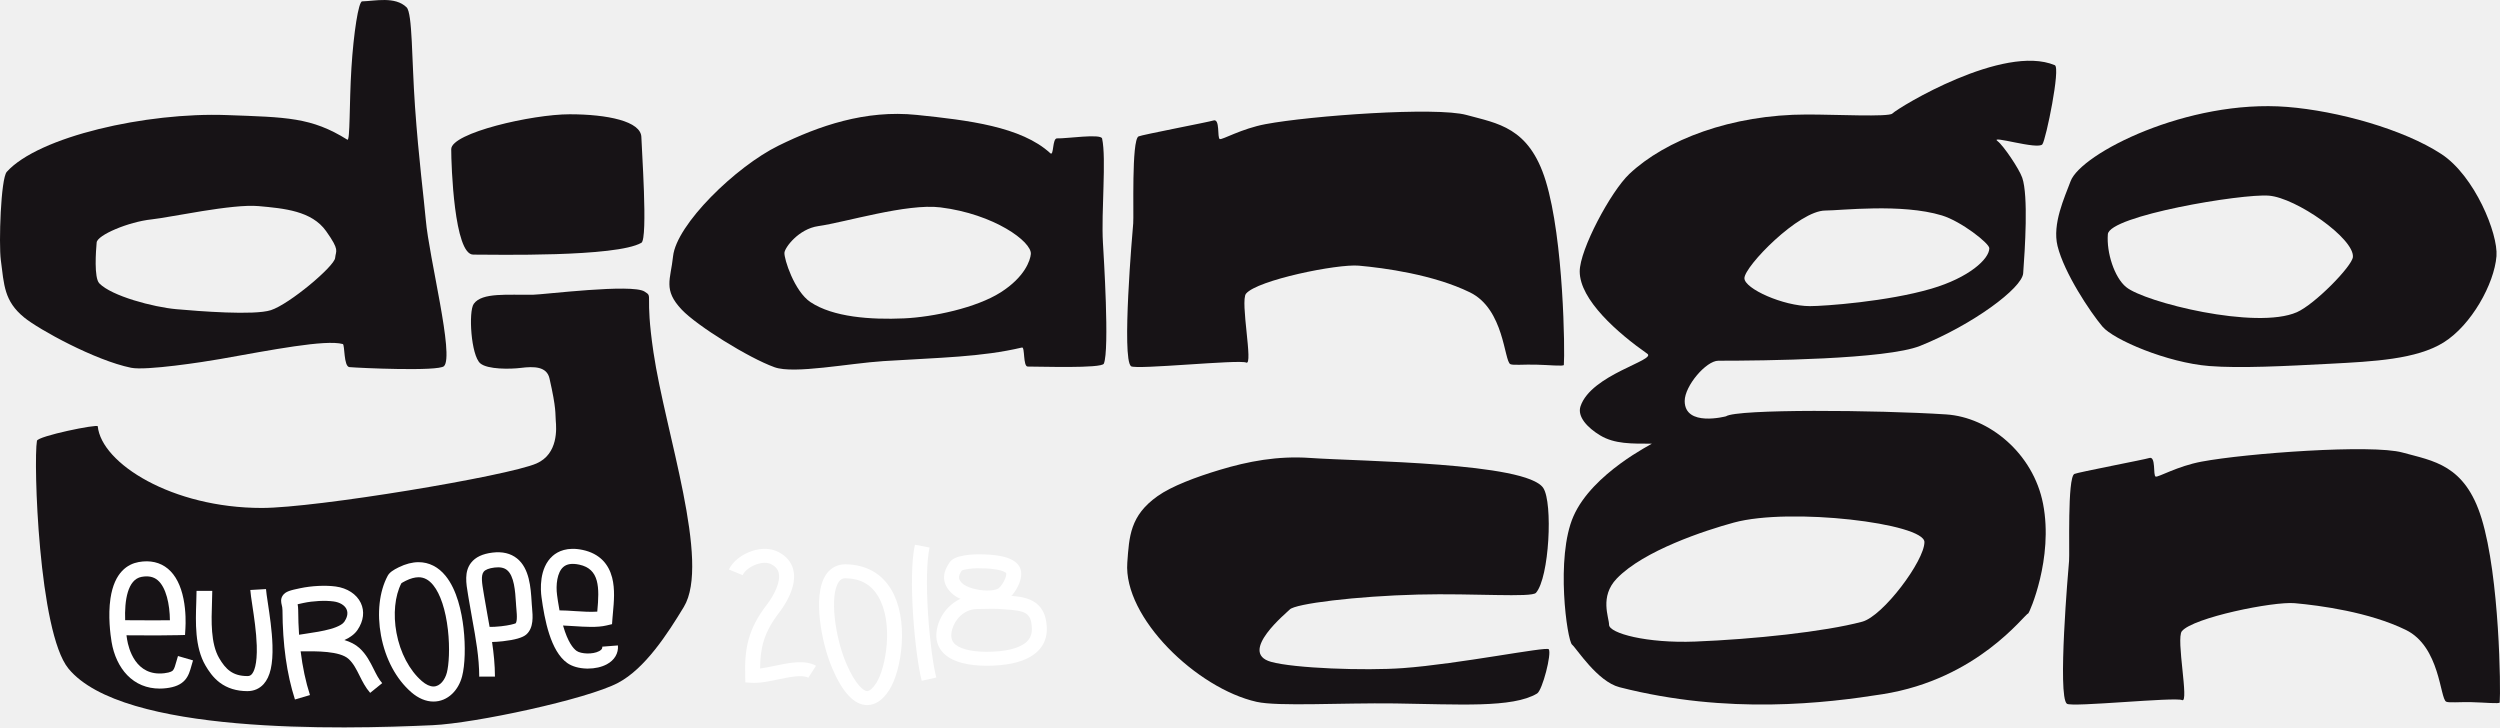
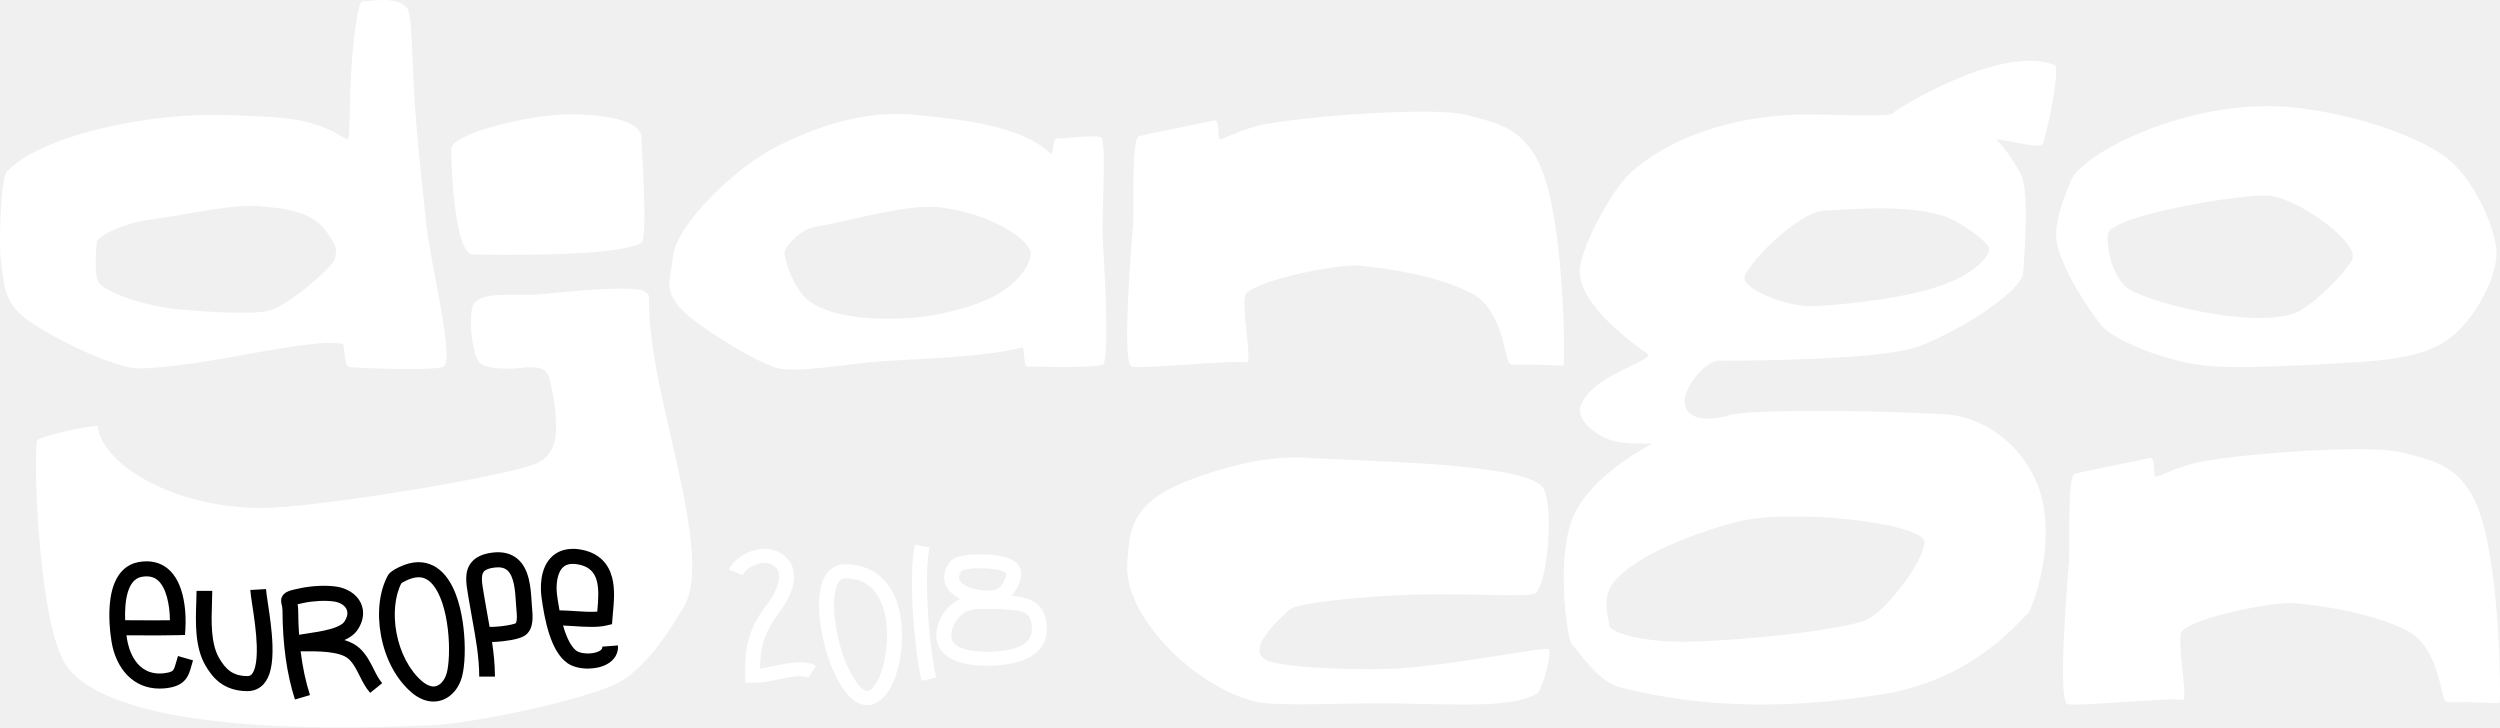
<svg xmlns="http://www.w3.org/2000/svg" version="1.1" id="svg2" xml:space="preserve" width="848.348" height="246.833" viewBox="0 0 848.348 246.833">
  <defs id="defs6">
    <clipPath clipPathUnits="userSpaceOnUse" id="clipPath20">
      <path d="M 0,595.28 H 841.89 V 0 H 0 Z" id="path18" />
    </clipPath>
  </defs>
  <g id="g10" transform="matrix(1.333333,0,0,-1.333333,-137.086,556.4909)">
    <g id="g14">
      <g id="g16" clip-path="url(#clipPath20)">
        <g id="g22" transform="translate(188.1055,351.7188)">
-           <path d="m 0,0 c -0.189,-2.118 -11.624,-11.762 -16.354,-13.291 -4.24,-1.372 -18.33,-0.263 -24.073,0.253 -5.829,0.523 -16.47,3.342 -19.591,6.578 -1.378,1.429 -0.861,8.303 -0.672,10.401 0.169,1.889 8.096,5.251 13.981,5.874 4.824,0.51 20.471,3.986 27.211,3.381 6.561,-0.59 13.546,-1.217 17.2,-6.363 C 1.253,1.831 0.174,1.93 0,0 m 23.07,9.73 c -0.45,5.239 -1.804,15.477 -2.739,28.76 -0.856,12.169 -0.629,23.799 -2.147,25.294 -2.91,2.862 -8.09,1.601 -11.31,1.517 C 5.956,65.276 4.712,57.333 4.149,48.377 3.577,39.251 3.839,29.642 3.111,30.097 c -9.169,5.732 -15.452,5.704 -30.662,6.265 -20.473,0.757 -47.915,-5.462 -56.016,-14.449 -1.522,-1.688 -2.065,-18.215 -1.514,-22.455 0.831,-6.399 0.845,-10.422 5.92,-14.588 3.741,-3.071 18.064,-10.943 27.232,-12.819 3.806,-0.78 18.543,1.491 22.613,2.213 13.161,2.333 26.863,5.026 31.273,3.827 0.528,-0.143 0.188,-5.739 1.682,-5.873 2.49,-0.224 22.644,-1.141 24.068,0.246 2.659,2.588 -3.802,27.553 -4.637,37.266" style="fill:#171316;fill-opacity:1;fill-rule:nonzero;stroke:none" id="path24" />
+           <path d="m 0,0 c -0.189,-2.118 -11.624,-11.762 -16.354,-13.291 -4.24,-1.372 -18.33,-0.263 -24.073,0.253 -5.829,0.523 -16.47,3.342 -19.591,6.578 -1.378,1.429 -0.861,8.303 -0.672,10.401 0.169,1.889 8.096,5.251 13.981,5.874 4.824,0.51 20.471,3.986 27.211,3.381 6.561,-0.59 13.546,-1.217 17.2,-6.363 C 1.253,1.831 0.174,1.93 0,0 m 23.07,9.73 c -0.45,5.239 -1.804,15.477 -2.739,28.76 -0.856,12.169 -0.629,23.799 -2.147,25.294 -2.91,2.862 -8.09,1.601 -11.31,1.517 C 5.956,65.276 4.712,57.333 4.149,48.377 3.577,39.251 3.839,29.642 3.111,30.097 c -9.169,5.732 -15.452,5.704 -30.662,6.265 -20.473,0.757 -47.915,-5.462 -56.016,-14.449 -1.522,-1.688 -2.065,-18.215 -1.514,-22.455 0.831,-6.399 0.845,-10.422 5.92,-14.588 3.741,-3.071 18.064,-10.943 27.232,-12.819 3.806,-0.78 18.543,1.491 22.613,2.213 13.161,2.333 26.863,5.026 31.273,3.827 0.528,-0.143 0.188,-5.739 1.682,-5.873 2.49,-0.224 22.644,-1.141 24.068,0.246 2.659,2.588 -3.802,27.553 -4.637,37.266" style="fill:#ffffff;fill-opacity:1;fill-rule:nonzero;stroke:none" id="path24" />
        </g>
        <g id="g26" transform="translate(244.2627,310.2607)">
-           <path d="m 0,0 c -0.162,1.89 0.2,2.9 -1.601,10.8 -0.694,3.048 -3.899,3.1 -7.317,2.673 -2.614,-0.327 -8.43,-0.423 -10.292,1.158 -2.371,2.014 -3.048,13.187 -1.668,15.14 2.101,2.97 8.642,2.212 15.202,2.331 2.699,0.047 25.081,2.842 28.256,0.81 2.335,-1.494 0,0 2.28,-15.447 3,-20.328 14.591,-53.491 7.729,-64.822 -4.123,-6.806 -9.852,-15.692 -16.752,-19.331 -7.917,-4.174 -36.422,-10.281 -47.154,-10.767 -23.501,-1.066 -78.909,-2.4 -92.71,14.406 -7.603,9.258 -8.927,52.796 -8.018,57.965 0.214,1.212 15.414,4.319 15.477,3.696 0.942,-9.461 18.943,-20.78 41.746,-20.78 13.8,0 62.551,8.112 69.907,11.319 C 0.7,-8.4 0.155,-1.82 0,0" style="fill:#171316;fill-opacity:1;fill-rule:nonzero;stroke:none" id="path28" />
+           <path d="m 0,0 c -0.162,1.89 0.2,2.9 -1.601,10.8 -0.694,3.048 -3.899,3.1 -7.317,2.673 -2.614,-0.327 -8.43,-0.423 -10.292,1.158 -2.371,2.014 -3.048,13.187 -1.668,15.14 2.101,2.97 8.642,2.212 15.202,2.331 2.699,0.047 25.081,2.842 28.256,0.81 2.335,-1.494 0,0 2.28,-15.447 3,-20.328 14.591,-53.491 7.729,-64.822 -4.123,-6.806 -9.852,-15.692 -16.752,-19.331 -7.917,-4.174 -36.422,-10.281 -47.154,-10.767 -23.501,-1.066 -78.909,-2.4 -92.71,14.406 -7.603,9.258 -8.927,52.796 -8.018,57.965 0.214,1.212 15.414,4.319 15.477,3.696 0.942,-9.461 18.943,-20.78 41.746,-20.78 13.8,0 62.551,8.112 69.907,11.319 C 0.7,-8.4 0.155,-1.82 0,0" style="fill:#ffffff;fill-opacity:1;fill-rule:nonzero;stroke:none" id="path28" />
        </g>
        <g id="g30" transform="translate(365.167,352.7119)">
-           <path d="m 0,0 c -0.135,-1.57 -1.501,-5.829 -7.689,-9.76 -6.19,-3.929 -17.168,-6.281 -24.6,-6.612 -8.514,-0.38 -18.03,0.31 -23.783,4.132 -4.115,2.732 -6.77,11.05 -6.638,12.586 0.114,1.327 3.618,6.062 8.629,6.767 6.849,0.965 22.529,5.825 31.073,4.764 C -9.345,10.179 0.271,3.143 0,0 m 18.348,2.897 c -0.457,7.89 0.908,21.35 -0.209,26.497 -0.286,1.318 -9.188,-0.056 -11.456,0.044 -1.268,0.056 -0.782,-4.648 -1.731,-3.775 -7.379,6.79 -20.937,8.399 -33.977,9.747 -13.102,1.355 -24.981,-2.805 -35.192,-7.822 -10.897,-5.356 -26.003,-20.077 -26.842,-28.189 -0.609,-5.891 -2.6,-8.468 2.218,-13.555 3.879,-4.096 17.002,-12.274 23.618,-14.652 4.976,-1.788 18.911,1 27.707,1.559 14.398,0.913 24.878,1.011 35.275,3.463 0.756,0.179 0.237,-4.857 1.444,-4.848 2.867,0.022 18.845,-0.541 19.379,0.744 1.482,3.562 -0.059,27.761 -0.234,30.787" style="fill:#171316;fill-opacity:1;fill-rule:nonzero;stroke:none" id="path32" />
+           <path d="m 0,0 c -0.135,-1.57 -1.501,-5.829 -7.689,-9.76 -6.19,-3.929 -17.168,-6.281 -24.6,-6.612 -8.514,-0.38 -18.03,0.31 -23.783,4.132 -4.115,2.732 -6.77,11.05 -6.638,12.586 0.114,1.327 3.618,6.062 8.629,6.767 6.849,0.965 22.529,5.825 31.073,4.764 C -9.345,10.179 0.271,3.143 0,0 m 18.348,2.897 c -0.457,7.89 0.908,21.35 -0.209,26.497 -0.286,1.318 -9.188,-0.056 -11.456,0.044 -1.268,0.056 -0.782,-4.648 -1.731,-3.775 -7.379,6.79 -20.937,8.399 -33.977,9.747 -13.102,1.355 -24.981,-2.805 -35.192,-7.822 -10.897,-5.356 -26.003,-20.077 -26.842,-28.189 -0.609,-5.891 -2.6,-8.468 2.218,-13.555 3.879,-4.096 17.002,-12.274 23.618,-14.652 4.976,-1.788 18.911,1 27.707,1.559 14.398,0.913 24.878,1.011 35.275,3.463 0.756,0.179 0.237,-4.857 1.444,-4.848 2.867,0.022 18.845,-0.541 19.379,0.744 1.482,3.562 -0.059,27.761 -0.234,30.787" style="fill:#ffffff;fill-opacity:1;fill-rule:nonzero;stroke:none" id="path32" />
        </g>
        <g id="g34" transform="translate(496.209,371.3193)">
-           <path d="m 0,0 c 4.59,-14.938 4.899,-43.602 4.611,-46.828 -0.035,-0.402 -3.832,0 -7.157,0.074 -3.137,0.07 -5.791,-0.208 -6.46,0.125 -1.603,0.798 -1.527,13.993 -10.275,18.266 -9.288,4.535 -21.81,6.222 -28.283,6.8 -5.463,0.486 -25.865,-3.668 -28.715,-7.132 -1.538,-1.869 1.916,-18.429 0.052,-17.533 -1.742,0.838 -28.093,-1.874 -29.314,-0.929 -2.438,1.885 0.371,34.294 0.554,36.344 0.184,2.077 -0.47,21.178 1.349,22.143 0.734,0.389 18.125,3.718 19.011,4.042 1.828,0.669 0.948,-4.478 1.684,-4.717 0.671,-0.218 5.508,2.652 11.663,3.806 11.353,2.13 43.384,4.473 51.166,2.315 C -12.359,14.626 -4.235,13.786 0,0" style="fill:#171316;fill-opacity:1;fill-rule:nonzero;stroke:none" id="path36" />
+           <path d="m 0,0 c 4.59,-14.938 4.899,-43.602 4.611,-46.828 -0.035,-0.402 -3.832,0 -7.157,0.074 -3.137,0.07 -5.791,-0.208 -6.46,0.125 -1.603,0.798 -1.527,13.993 -10.275,18.266 -9.288,4.535 -21.81,6.222 -28.283,6.8 -5.463,0.486 -25.865,-3.668 -28.715,-7.132 -1.538,-1.869 1.916,-18.429 0.052,-17.533 -1.742,0.838 -28.093,-1.874 -29.314,-0.929 -2.438,1.885 0.371,34.294 0.554,36.344 0.184,2.077 -0.47,21.178 1.349,22.143 0.734,0.389 18.125,3.718 19.011,4.042 1.828,0.669 0.948,-4.478 1.684,-4.717 0.671,-0.218 5.508,2.652 11.663,3.806 11.353,2.13 43.384,4.473 51.166,2.315 C -12.359,14.626 -4.235,13.786 0,0" style="fill:#ffffff;fill-opacity:1;fill-rule:nonzero;stroke:none" id="path36" />
        </g>
        <g id="g38" transform="translate(734.3877,285.4189)">
-           <path d="m 0,0 c 4.59,-14.938 4.898,-43.603 4.611,-46.829 -0.036,-0.403 -3.833,0 -7.158,0.074 -3.136,0.07 -5.791,-0.208 -6.46,0.124 -1.603,0.799 -1.526,13.994 -10.275,18.266 -9.287,4.535 -21.809,6.224 -28.283,6.801 -5.463,0.486 -25.864,-3.668 -28.714,-7.132 -1.539,-1.869 1.915,-18.429 0.051,-17.533 -1.742,0.838 -28.092,-1.874 -29.313,-0.929 -2.438,1.885 0.37,34.295 0.553,36.345 0.184,2.076 -0.47,21.177 1.349,22.141 0.734,0.39 18.125,3.719 19.011,4.043 1.828,0.669 0.949,-4.478 1.684,-4.717 0.672,-0.218 5.508,2.651 11.664,3.806 11.353,2.13 43.384,4.473 51.165,2.315 C -12.36,14.625 -4.236,13.785 0,0" style="fill:#171316;fill-opacity:1;fill-rule:nonzero;stroke:none" id="path40" />
+           <path d="m 0,0 c 4.59,-14.938 4.898,-43.603 4.611,-46.829 -0.036,-0.403 -3.833,0 -7.158,0.074 -3.136,0.07 -5.791,-0.208 -6.46,0.124 -1.603,0.799 -1.526,13.994 -10.275,18.266 -9.287,4.535 -21.809,6.224 -28.283,6.801 -5.463,0.486 -25.864,-3.668 -28.714,-7.132 -1.539,-1.869 1.915,-18.429 0.051,-17.533 -1.742,0.838 -28.092,-1.874 -29.313,-0.929 -2.438,1.885 0.37,34.295 0.553,36.345 0.184,2.076 -0.47,21.177 1.349,22.141 0.734,0.39 18.125,3.719 19.011,4.043 1.828,0.669 0.949,-4.478 1.684,-4.717 0.672,-0.218 5.508,2.651 11.664,3.806 11.353,2.13 43.384,4.473 51.165,2.315 C -12.36,14.625 -4.236,13.785 0,0" style="fill:#ffffff;fill-opacity:1;fill-rule:nonzero;stroke:none" id="path40" />
        </g>
        <g id="g42" transform="translate(576.7451,259.1387)">
-           <path d="m 0,0 c -9.604,-2.561 -27.684,-4.467 -42.492,-5.051 -12.335,-0.485 -21.925,2.115 -21.925,4.277 0,1.868 -2.465,7.152 1.953,11.754 6.832,7.119 22.475,12.258 29.832,14.257 14.383,3.907 48.478,-0.216 48.478,-4.972 C 15.846,15.509 5.327,1.421 0,0 m -9.37,104.646 c 3.871,0 19.403,1.871 29.655,-1.243 4.911,-1.492 12.074,-7.103 12.074,-8.346 0,-2.752 -5.193,-7.495 -14.738,-10.299 -11.203,-3.291 -27.256,-4.44 -30.909,-4.44 -6.768,0 -16.68,4.44 -16.68,7.103 0,3.019 13.831,17.225 20.598,17.225 M 21.351,52.761 c -17.681,1.14 -53.255,1.408 -56.018,-0.487 0,0 -10.501,-2.798 -10.501,3.901 0,3.849 5.457,10.248 8.562,10.248 11.386,0 42.765,0.324 51.38,3.788 13.401,5.388 25.923,14.69 26.204,18.468 0.451,6.1 1.34,19.731 -0.238,24.309 -0.789,2.289 -4.819,8.235 -6.269,9.314 -2.249,1.672 10.295,-2.289 11.399,-0.79 0.901,1.222 4.668,19.49 3.157,20.126 -13.028,5.488 -39.665,-10.674 -41.356,-12.313 -0.944,-0.914 -14.372,-0.236 -21.705,-0.236 -19.252,0 -36.053,-6.456 -45.243,-15.152 -4.7,-4.446 -12.609,-19.232 -12.609,-24.785 0,-7.229 9.677,-15.684 17.206,-20.954 2.367,-1.658 -14.302,-5.275 -17.003,-13.376 -0.875,-2.626 1.745,-5.436 5,-7.4 3.683,-2.222 8.058,-2.11 13.147,-2.107 0.303,0 -15.081,-7.437 -19.938,-18.458 -4.617,-10.476 -1.62,-31.663 -0.354,-32.695 1.102,-0.9 6.415,-9.381 12.074,-10.832 27.701,-7.102 52.739,-4.022 66.945,-1.776 24.301,3.843 36.054,20.302 37.113,20.598 0.199,0.056 6.442,13.924 3.729,27.879 -2.486,12.785 -13.674,22.02 -24.682,22.73" style="fill:#171316;fill-opacity:1;fill-rule:nonzero;stroke:none" id="path44" />
+           <path d="m 0,0 c -9.604,-2.561 -27.684,-4.467 -42.492,-5.051 -12.335,-0.485 -21.925,2.115 -21.925,4.277 0,1.868 -2.465,7.152 1.953,11.754 6.832,7.119 22.475,12.258 29.832,14.257 14.383,3.907 48.478,-0.216 48.478,-4.972 C 15.846,15.509 5.327,1.421 0,0 m -9.37,104.646 c 3.871,0 19.403,1.871 29.655,-1.243 4.911,-1.492 12.074,-7.103 12.074,-8.346 0,-2.752 -5.193,-7.495 -14.738,-10.299 -11.203,-3.291 -27.256,-4.44 -30.909,-4.44 -6.768,0 -16.68,4.44 -16.68,7.103 0,3.019 13.831,17.225 20.598,17.225 M 21.351,52.761 c -17.681,1.14 -53.255,1.408 -56.018,-0.487 0,0 -10.501,-2.798 -10.501,3.901 0,3.849 5.457,10.248 8.562,10.248 11.386,0 42.765,0.324 51.38,3.788 13.401,5.388 25.923,14.69 26.204,18.468 0.451,6.1 1.34,19.731 -0.238,24.309 -0.789,2.289 -4.819,8.235 -6.269,9.314 -2.249,1.672 10.295,-2.289 11.399,-0.79 0.901,1.222 4.668,19.49 3.157,20.126 -13.028,5.488 -39.665,-10.674 -41.356,-12.313 -0.944,-0.914 -14.372,-0.236 -21.705,-0.236 -19.252,0 -36.053,-6.456 -45.243,-15.152 -4.7,-4.446 -12.609,-19.232 -12.609,-24.785 0,-7.229 9.677,-15.684 17.206,-20.954 2.367,-1.658 -14.302,-5.275 -17.003,-13.376 -0.875,-2.626 1.745,-5.436 5,-7.4 3.683,-2.222 8.058,-2.11 13.147,-2.107 0.303,0 -15.081,-7.437 -19.938,-18.458 -4.617,-10.476 -1.62,-31.663 -0.354,-32.695 1.102,-0.9 6.415,-9.381 12.074,-10.832 27.701,-7.102 52.739,-4.022 66.945,-1.776 24.301,3.843 36.054,20.302 37.113,20.598 0.199,0.056 6.442,13.924 3.729,27.879 -2.486,12.785 -13.674,22.02 -24.682,22.73" style="fill:#ffffff;fill-opacity:1;fill-rule:nonzero;stroke:none" id="path44" />
        </g>
        <g id="g46" transform="translate(701.6396,351.9697)">
-           <path d="m 0,0 c -0.187,-2.345 -9.7,-12.056 -14.266,-14.061 -10.356,-4.546 -38.755,2.522 -43.471,6.415 -2.961,2.442 -5.002,8.746 -4.63,13.434 0.372,4.691 34.046,10.366 40.987,9.815 C -14.438,15.052 0.372,4.689 0,0 M 22.519,26.191 C 12.89,32.498 -3.859,37.165 -16.738,38.188 -42.045,40.196 -69.244,26.314 -71.852,19.274 -73.377,15.159 -76.56,8.423 -75.171,2.784 c 1.68,-6.823 8.271,-16.757 11.44,-20.511 2.827,-3.347 16.481,-9.181 27.182,-10.031 7.81,-0.62 19.393,-0.015 30.705,0.578 11.127,0.584 21.991,1.117 28.911,5.412 7.079,4.395 12.912,14.928 13.471,21.967 0.456,5.744 -5.579,20.464 -14.019,25.992" style="fill:#171316;fill-opacity:1;fill-rule:nonzero;stroke:none" id="path48" />
+           <path d="m 0,0 c -0.187,-2.345 -9.7,-12.056 -14.266,-14.061 -10.356,-4.546 -38.755,2.522 -43.471,6.415 -2.961,2.442 -5.002,8.746 -4.63,13.434 0.372,4.691 34.046,10.366 40.987,9.815 C -14.438,15.052 0.372,4.689 0,0 M 22.519,26.191 C 12.89,32.498 -3.859,37.165 -16.738,38.188 -42.045,40.196 -69.244,26.314 -71.852,19.274 -73.377,15.159 -76.56,8.423 -75.171,2.784 c 1.68,-6.823 8.271,-16.757 11.44,-20.511 2.827,-3.347 16.481,-9.181 27.182,-10.031 7.81,-0.62 19.393,-0.015 30.705,0.578 11.127,0.584 21.991,1.117 28.911,5.412 7.079,4.395 12.912,14.928 13.471,21.967 0.456,5.744 -5.579,20.464 -14.019,25.992" style="fill:#ffffff;fill-opacity:1;fill-rule:nonzero;stroke:none" id="path48" />
        </g>
        <g id="g50" transform="translate(495.5938,293.1582)">
-           <path d="m 0,0 c 2.461,-3.788 1.531,-22.788 -1.87,-26.667 -1.112,-1.268 -15.749,-0.081 -30.011,-0.441 -15.788,-0.399 -31.347,-2.337 -32.656,-3.808 -0.586,-0.659 -13.249,-10.916 -4.776,-13.31 5.875,-1.66 23.936,-2.304 33.6,-1.6 14.226,1.037 36.555,5.553 37.1,4.8 0.79,-1.09 -1.618,-10.445 -2.965,-11.259 -6.216,-3.758 -20.078,-2.742 -36.163,-2.534 -13.663,0.176 -29.776,-0.818 -35.226,0.409 -15.173,3.412 -33.932,21.407 -32.909,35.434 0.486,6.654 0.689,11.955 7.711,16.927 3.579,2.534 9.726,4.844 15.844,6.684 7.187,2.161 14.678,3.607 22.999,3.024 C -46.438,6.755 -4.243,6.532 0,0" style="fill:#171316;fill-opacity:1;fill-rule:nonzero;stroke:none" id="path52" />
+           <path d="m 0,0 c 2.461,-3.788 1.531,-22.788 -1.87,-26.667 -1.112,-1.268 -15.749,-0.081 -30.011,-0.441 -15.788,-0.399 -31.347,-2.337 -32.656,-3.808 -0.586,-0.659 -13.249,-10.916 -4.776,-13.31 5.875,-1.66 23.936,-2.304 33.6,-1.6 14.226,1.037 36.555,5.553 37.1,4.8 0.79,-1.09 -1.618,-10.445 -2.965,-11.259 -6.216,-3.758 -20.078,-2.742 -36.163,-2.534 -13.663,0.176 -29.776,-0.818 -35.226,0.409 -15.173,3.412 -33.932,21.407 -32.909,35.434 0.486,6.654 0.689,11.955 7.711,16.927 3.579,2.534 9.726,4.844 15.844,6.684 7.187,2.161 14.678,3.607 22.999,3.024 C -46.438,6.755 -4.243,6.532 0,0" style="fill:#ffffff;fill-opacity:1;fill-rule:nonzero;stroke:none" id="path52" />
        </g>
        <g id="g54" transform="translate(266.0498,382.3906)">
-           <path d="m 0,0 c 0,-1.81 1.727,-25.822 0,-26.814 -6.436,-3.699 -37.428,-3.009 -42.797,-3.009 -4.841,0 -5.599,22.686 -5.599,26.836 0,4.15 20.607,8.881 30.127,8.881 C -8.749,5.894 0,4.149 0,0" style="fill:#171316;fill-opacity:1;fill-rule:nonzero;stroke:none" id="path56" />
+           <path d="m 0,0 c 0,-1.81 1.727,-25.822 0,-26.814 -6.436,-3.699 -37.428,-3.009 -42.797,-3.009 -4.841,0 -5.599,22.686 -5.599,26.836 0,4.15 20.607,8.881 30.127,8.881 C -8.749,5.894 0,4.149 0,0" style="fill:#ffffff;fill-opacity:1;fill-rule:nonzero;stroke:none" id="path56" />
        </g>
        <g id="g58" transform="translate(134.6689,259.5215)">
-           <path d="M 0,0 C 1.111,-0.003 2.227,-0.01 3.314,-0.016 5.97,-0.032 8.698,-0.048 11.389,-0.009 11.354,4.029 10.428,8.382 8.261,10.198 7.216,11.073 5.879,11.346 4.173,11.031 0.609,10.374 -0.19,4.989 0,0 m 8.776,-17.4 c -3.244,0 -6.076,1.169 -8.26,3.428 -2.008,2.076 -3.418,5.077 -3.973,8.452 -0.305,1.855 -0.941,6.646 -0.282,11.071 1.003,6.737 4.445,8.747 7.157,9.247 2.913,0.537 5.498,-0.055 7.475,-1.712 1.927,-1.615 3.258,-4.195 3.957,-7.669 0.643,-3.201 0.556,-6.25 0.489,-7.412 l -0.103,-1.764 -1.84,-0.047 C 10.033,-3.892 6.604,-3.871 3.29,-3.852 2.318,-3.846 1.324,-3.84 0.333,-3.837 c 0.05,-0.376 0.105,-0.738 0.161,-1.086 0.366,-2.224 2.127,-9.42 9.453,-8.572 1.732,0.2 2.098,0.611 2.219,0.746 0.351,0.395 0.572,1.187 0.853,2.193 0.121,0.432 0.257,0.921 0.422,1.445 l 3.828,-1.116 c -0.146,-0.461 -0.268,-0.898 -0.386,-1.321 -0.379,-1.357 -0.737,-2.639 -1.678,-3.693 -1.023,-1.149 -2.542,-1.804 -4.778,-2.063 C 9.866,-17.368 9.315,-17.4 8.776,-17.4" style="fill:#ffffff;fill-opacity:1;fill-rule:nonzero;stroke:none" id="path60" />
+           <path d="M 0,0 C 1.111,-0.003 2.227,-0.01 3.314,-0.016 5.97,-0.032 8.698,-0.048 11.389,-0.009 11.354,4.029 10.428,8.382 8.261,10.198 7.216,11.073 5.879,11.346 4.173,11.031 0.609,10.374 -0.19,4.989 0,0 m 8.776,-17.4 c -3.244,0 -6.076,1.169 -8.26,3.428 -2.008,2.076 -3.418,5.077 -3.973,8.452 -0.305,1.855 -0.941,6.646 -0.282,11.071 1.003,6.737 4.445,8.747 7.157,9.247 2.913,0.537 5.498,-0.055 7.475,-1.712 1.927,-1.615 3.258,-4.195 3.957,-7.669 0.643,-3.201 0.556,-6.25 0.489,-7.412 l -0.103,-1.764 -1.84,-0.047 C 10.033,-3.892 6.604,-3.871 3.29,-3.852 2.318,-3.846 1.324,-3.84 0.333,-3.837 c 0.05,-0.376 0.105,-0.738 0.161,-1.086 0.366,-2.224 2.127,-9.42 9.453,-8.572 1.732,0.2 2.098,0.611 2.219,0.746 0.351,0.395 0.572,1.187 0.853,2.193 0.121,0.432 0.257,0.921 0.422,1.445 l 3.828,-1.116 c -0.146,-0.461 -0.268,-0.898 -0.386,-1.321 -0.379,-1.357 -0.737,-2.639 -1.678,-3.693 -1.023,-1.149 -2.542,-1.804 -4.778,-2.063 C 9.866,-17.368 9.315,-17.4 8.776,-17.4" style="fill:#000000;fill-opacity:1;fill-rule:nonzero;stroke:none" id="path60" />
        </g>
        <g id="g62" transform="translate(165.7813,241.4717)">
-           <path d="m 0,0 c -2.759,0 -5.129,0.733 -7.045,2.178 -1.735,1.308 -2.858,3.019 -3.643,4.365 -2.715,4.654 -2.5,10.976 -2.327,16.055 0.036,1.057 0.071,2.057 0.071,2.923 h 4 c 0,-0.929 -0.035,-1.958 -0.073,-3.049 C -9.174,17.868 -9.369,12.139 -7.197,8.415 -5.548,5.588 -3.769,3.836 0,3.836 0.485,3.836 0.805,3.971 1.103,4.3 1.644,4.9 2.53,6.645 2.38,11.579 2.272,15.094 1.68,19.013 1.246,21.875 0.993,23.547 0.794,24.867 0.739,25.744 l 3.993,0.229 C 4.776,25.258 4.975,23.945 5.205,22.425 5.651,19.472 6.264,15.427 6.378,11.691 6.527,6.804 5.812,3.657 4.127,1.79 3.07,0.619 1.644,0 0,0" style="fill:#ffffff;fill-opacity:1;fill-rule:nonzero;stroke:none" id="path64" />
+           <path d="m 0,0 c -2.759,0 -5.129,0.733 -7.045,2.178 -1.735,1.308 -2.858,3.019 -3.643,4.365 -2.715,4.654 -2.5,10.976 -2.327,16.055 0.036,1.057 0.071,2.057 0.071,2.923 h 4 c 0,-0.929 -0.035,-1.958 -0.073,-3.049 C -9.174,17.868 -9.369,12.139 -7.197,8.415 -5.548,5.588 -3.769,3.836 0,3.836 0.485,3.836 0.805,3.971 1.103,4.3 1.644,4.9 2.53,6.645 2.38,11.579 2.272,15.094 1.68,19.013 1.246,21.875 0.993,23.547 0.794,24.867 0.739,25.744 l 3.993,0.229 C 4.776,25.258 4.975,23.945 5.205,22.425 5.651,19.472 6.264,15.427 6.378,11.691 6.527,6.804 5.812,3.657 4.127,1.79 3.07,0.619 1.644,0 0,0" style="fill:#000000;fill-opacity:1;fill-rule:nonzero;stroke:none" id="path64" />
        </g>
        <g id="g66" transform="translate(178.5654,263.583)">
-           <path d="m 0,0 c 0.074,-0.399 0.137,-0.89 0.14,-1.48 0.01,-2.18 0.085,-4.27 0.223,-6.28 0.546,0.089 1.132,0.176 1.75,0.268 2.005,0.299 4.279,0.638 6.215,1.188 2.359,0.672 3.237,1.383 3.56,1.861 0.551,0.821 1.094,2.041 0.544,3.195 C 11.945,-0.229 10.717,0.505 9.146,0.717 6.975,1.008 3.968,0.856 1.483,0.33 1.136,0.256 0.52,0.125 0,0 m -0.686,-24.239 c -2.093,6.532 -3.131,13.97 -3.174,22.74 -0.003,0.558 -0.096,0.941 -0.186,1.312 -0.142,0.591 -0.359,1.486 0.233,2.385 0.716,1.089 2.037,1.369 4.433,1.877 2.957,0.627 6.437,0.795 9.08,0.441 2.931,-0.395 5.312,-1.953 6.369,-4.168 1.018,-2.132 0.726,-4.573 -0.821,-6.871 -0.751,-1.116 -1.933,-1.948 -3.349,-2.586 1.49,-0.453 2.816,-1.107 3.845,-2.049 1.734,-1.589 2.691,-3.502 3.616,-5.353 0.666,-1.332 1.296,-2.59 2.157,-3.569 l -3.059,-2.473 c -1.188,1.354 -1.959,2.894 -2.704,4.383 -0.806,1.611 -1.567,3.133 -2.774,4.238 -2.228,2.043 -8.154,2.003 -12.216,1.946 0.494,-4.032 1.282,-7.718 2.374,-11.126 z" style="fill:#ffffff;fill-opacity:1;fill-rule:nonzero;stroke:none" id="path68" />
+           <path d="m 0,0 c 0.074,-0.399 0.137,-0.89 0.14,-1.48 0.01,-2.18 0.085,-4.27 0.223,-6.28 0.546,0.089 1.132,0.176 1.75,0.268 2.005,0.299 4.279,0.638 6.215,1.188 2.359,0.672 3.237,1.383 3.56,1.861 0.551,0.821 1.094,2.041 0.544,3.195 C 11.945,-0.229 10.717,0.505 9.146,0.717 6.975,1.008 3.968,0.856 1.483,0.33 1.136,0.256 0.52,0.125 0,0 m -0.686,-24.239 c -2.093,6.532 -3.131,13.97 -3.174,22.74 -0.003,0.558 -0.096,0.941 -0.186,1.312 -0.142,0.591 -0.359,1.486 0.233,2.385 0.716,1.089 2.037,1.369 4.433,1.877 2.957,0.627 6.437,0.795 9.08,0.441 2.931,-0.395 5.312,-1.953 6.369,-4.168 1.018,-2.132 0.726,-4.573 -0.821,-6.871 -0.751,-1.116 -1.933,-1.948 -3.349,-2.586 1.49,-0.453 2.816,-1.107 3.845,-2.049 1.734,-1.589 2.691,-3.502 3.616,-5.353 0.666,-1.332 1.296,-2.59 2.157,-3.569 l -3.059,-2.473 c -1.188,1.354 -1.959,2.894 -2.704,4.383 -0.806,1.611 -1.567,3.133 -2.774,4.238 -2.228,2.043 -8.154,2.003 -12.216,1.946 0.494,-4.032 1.282,-7.718 2.374,-11.126 z" style="fill:#000000;fill-opacity:1;fill-rule:nonzero;stroke:none" id="path68" />
        </g>
        <g id="g70" transform="translate(204.959,268.9199)">
-           <path d="m 0,0 c -1.65,-3.2 -2.115,-7.898 -1.239,-12.613 0.936,-5.047 3.29,-9.521 6.457,-12.276 1.034,-0.899 2.055,-1.375 2.954,-1.376 h 10e-4 c 1.717,0 2.947,1.762 3.406,3.508 0.51,1.944 0.812,6.195 0.27,10.944 C 11.271,-6.757 9.94,-2.726 8.101,-0.462 7.007,0.883 5.793,1.536 4.388,1.536 3.432,1.536 2.347,1.241 1.161,0.659 0.43,0.3 0.125,0.099 0,0 M 8.173,-30.1 H 8.172 c -1.908,0 -3.859,0.82 -5.642,2.371 -3.865,3.361 -6.602,8.491 -7.708,14.443 -1.051,5.666 -0.434,11.197 1.693,15.178 0.477,0.894 1.473,1.518 2.822,2.181 1.756,0.862 3.455,1.299 5.051,1.299 2.644,0 5.018,-1.202 6.867,-3.476 2.934,-3.611 4.105,-9.221 4.57,-13.292 0.527,-4.614 0.383,-9.441 -0.367,-12.296 -0.464,-1.768 -1.333,-3.3 -2.514,-4.433 C 11.597,-29.417 9.947,-30.1 8.173,-30.1" style="fill:#ffffff;fill-opacity:1;fill-rule:nonzero;stroke:none" id="path72" />
+           <path d="m 0,0 c -1.65,-3.2 -2.115,-7.898 -1.239,-12.613 0.936,-5.047 3.29,-9.521 6.457,-12.276 1.034,-0.899 2.055,-1.375 2.954,-1.376 h 10e-4 c 1.717,0 2.947,1.762 3.406,3.508 0.51,1.944 0.812,6.195 0.27,10.944 C 11.271,-6.757 9.94,-2.726 8.101,-0.462 7.007,0.883 5.793,1.536 4.388,1.536 3.432,1.536 2.347,1.241 1.161,0.659 0.43,0.3 0.125,0.099 0,0 M 8.173,-30.1 H 8.172 c -1.908,0 -3.859,0.82 -5.642,2.371 -3.865,3.361 -6.602,8.491 -7.708,14.443 -1.051,5.666 -0.434,11.197 1.693,15.178 0.477,0.894 1.473,1.518 2.822,2.181 1.756,0.862 3.455,1.299 5.051,1.299 2.644,0 5.018,-1.202 6.867,-3.476 2.934,-3.611 4.105,-9.221 4.57,-13.292 0.527,-4.614 0.383,-9.441 -0.367,-12.296 -0.464,-1.768 -1.333,-3.3 -2.514,-4.433 C 11.597,-29.417 9.947,-30.1 8.173,-30.1" style="fill:#000000;fill-opacity:1;fill-rule:nonzero;stroke:none" id="path72" />
        </g>
        <g id="g74" transform="translate(227.4199,257.8184)">
-           <path d="M 0,0 C 0.701,-0.012 1.724,0.028 2.942,0.165 5.049,0.401 6.288,0.758 6.656,0.927 6.725,1.027 6.862,1.308 6.917,1.97 6.98,2.757 6.896,3.703 6.822,4.539 6.794,4.854 6.768,5.151 6.748,5.438 6.733,5.667 6.719,5.902 6.703,6.143 6.522,9.036 6.275,12.999 4.405,14.486 3.669,15.072 2.639,15.276 1.256,15.108 -0.154,14.937 -1.086,14.573 -1.513,14.026 -2.261,13.068 -1.914,11.018 -1.548,8.847 -1.493,8.521 -1.438,8.193 -1.385,7.864 -1.109,6.141 -0.792,4.395 -0.485,2.707 -0.322,1.81 -0.159,0.908 0,0 m -2.637,-12.657 c -0.019,4.964 -0.879,9.695 -1.789,14.705 -0.31,1.707 -0.631,3.473 -0.913,5.235 -0.051,0.319 -0.104,0.636 -0.157,0.951 -0.484,2.866 -0.984,5.829 0.78,8.09 1.117,1.432 2.906,2.279 5.47,2.589 2.506,0.304 4.594,-0.192 6.205,-1.475 3.205,-2.549 3.513,-7.472 3.737,-11.066 0.015,-0.235 0.03,-0.467 0.044,-0.691 0.017,-0.244 0.041,-0.522 0.068,-0.816 0.19,-2.136 0.451,-5.06 -1.445,-6.776 C 8.471,-2.719 6.462,-3.303 3.394,-3.646 2.355,-3.763 1.433,-3.827 0.627,-3.841 1.05,-6.72 1.352,-9.653 1.363,-12.643 Z" style="fill:#ffffff;fill-opacity:1;fill-rule:nonzero;stroke:none" id="path76" />
+           <path d="M 0,0 C 0.701,-0.012 1.724,0.028 2.942,0.165 5.049,0.401 6.288,0.758 6.656,0.927 6.725,1.027 6.862,1.308 6.917,1.97 6.98,2.757 6.896,3.703 6.822,4.539 6.794,4.854 6.768,5.151 6.748,5.438 6.733,5.667 6.719,5.902 6.703,6.143 6.522,9.036 6.275,12.999 4.405,14.486 3.669,15.072 2.639,15.276 1.256,15.108 -0.154,14.937 -1.086,14.573 -1.513,14.026 -2.261,13.068 -1.914,11.018 -1.548,8.847 -1.493,8.521 -1.438,8.193 -1.385,7.864 -1.109,6.141 -0.792,4.395 -0.485,2.707 -0.322,1.81 -0.159,0.908 0,0 m -2.637,-12.657 c -0.019,4.964 -0.879,9.695 -1.789,14.705 -0.31,1.707 -0.631,3.473 -0.913,5.235 -0.051,0.319 -0.104,0.636 -0.157,0.951 -0.484,2.866 -0.984,5.829 0.78,8.09 1.117,1.432 2.906,2.279 5.47,2.589 2.506,0.304 4.594,-0.192 6.205,-1.475 3.205,-2.549 3.513,-7.472 3.737,-11.066 0.015,-0.235 0.03,-0.467 0.044,-0.691 0.017,-0.244 0.041,-0.522 0.068,-0.816 0.19,-2.136 0.451,-5.06 -1.445,-6.776 C 8.471,-2.719 6.462,-3.303 3.394,-3.646 2.355,-3.763 1.433,-3.827 0.627,-3.841 1.05,-6.72 1.352,-9.653 1.363,-12.643 Z" style="fill:#000000;fill-opacity:1;fill-rule:nonzero;stroke:none" id="path76" />
        </g>
        <g id="g78" transform="translate(245.2246,262.0234)">
-           <path d="m 0,0 c 1.168,0 2.477,-0.087 3.86,-0.178 1.933,-0.127 4.064,-0.266 5.738,-0.139 0.003,0.04 0.006,0.08 0.01,0.12 C 10.169,5.838 10.187,10.542 5.02,11.64 3.188,12.029 1.857,11.832 0.95,11.037 -0.622,9.658 -0.979,6.464 -0.635,3.908 -0.534,3.163 -0.338,1.706 -0.014,0 Z m 7.214,-14.812 c -0.115,0 -0.231,10e-4 -0.347,0.004 -1.953,0.054 -3.693,0.553 -4.898,1.407 -4.265,3.015 -5.792,11.043 -6.571,16.818 -0.224,1.668 -0.683,7.352 2.854,10.451 1.314,1.153 3.706,2.352 7.634,1.517 2.111,-0.448 3.838,-1.349 5.131,-2.675 1.114,-1.143 1.908,-2.61 2.362,-4.363 0.764,-2.957 0.459,-6.243 0.214,-8.884 -0.053,-0.562 -0.102,-1.092 -0.136,-1.574 L 13.356,-3.505 11.942,-3.841 C 9.595,-4.399 6.54,-4.198 3.587,-4.004 c -0.956,0.063 -1.874,0.123 -2.7,0.151 0.009,-0.037 0.02,-0.073 0.031,-0.109 1.189,-4.09 2.519,-5.712 3.424,-6.352 1.098,-0.777 4.072,-0.945 5.726,-0.061 0.861,0.46 0.823,0.902 0.802,1.141 l 3.986,0.313 c 0.171,-1.997 -0.864,-3.748 -2.839,-4.805 -1.32,-0.705 -3.013,-1.086 -4.803,-1.086" style="fill:#ffffff;fill-opacity:1;fill-rule:nonzero;stroke:none" id="path80" />
+           <path d="m 0,0 c 1.168,0 2.477,-0.087 3.86,-0.178 1.933,-0.127 4.064,-0.266 5.738,-0.139 0.003,0.04 0.006,0.08 0.01,0.12 C 10.169,5.838 10.187,10.542 5.02,11.64 3.188,12.029 1.857,11.832 0.95,11.037 -0.622,9.658 -0.979,6.464 -0.635,3.908 -0.534,3.163 -0.338,1.706 -0.014,0 Z m 7.214,-14.812 c -0.115,0 -0.231,10e-4 -0.347,0.004 -1.953,0.054 -3.693,0.553 -4.898,1.407 -4.265,3.015 -5.792,11.043 -6.571,16.818 -0.224,1.668 -0.683,7.352 2.854,10.451 1.314,1.153 3.706,2.352 7.634,1.517 2.111,-0.448 3.838,-1.349 5.131,-2.675 1.114,-1.143 1.908,-2.61 2.362,-4.363 0.764,-2.957 0.459,-6.243 0.214,-8.884 -0.053,-0.562 -0.102,-1.092 -0.136,-1.574 L 13.356,-3.505 11.942,-3.841 C 9.595,-4.399 6.54,-4.198 3.587,-4.004 c -0.956,0.063 -1.874,0.123 -2.7,0.151 0.009,-0.037 0.02,-0.073 0.031,-0.109 1.189,-4.09 2.519,-5.712 3.424,-6.352 1.098,-0.777 4.072,-0.945 5.726,-0.061 0.861,0.46 0.823,0.902 0.802,1.141 l 3.986,0.313 c 0.171,-1.997 -0.864,-3.748 -2.839,-4.805 -1.32,-0.705 -3.013,-1.086 -4.803,-1.086" style="fill:#000000;fill-opacity:1;fill-rule:nonzero;stroke:none" id="path80" />
        </g>
        <g id="g82" transform="translate(294.8613,243.5732)">
          <path d="M 0,0 C -0.205,0 -0.406,0.005 -0.605,0.017 L -2.35,0.119 -2.391,1.748 c -0.172,6.911 0.657,11.854 5.52,18.171 1.75,2.273 3.586,5.761 3,8.105 -0.239,0.956 -0.86,1.656 -1.955,2.201 -0.881,0.438 -2.151,0.444 -3.483,0.016 -1.692,-0.544 -3.195,-1.679 -3.738,-2.825 l -3.486,1.438 c 0.974,2.054 3.266,3.874 5.982,4.746 2.364,0.76 4.68,0.674 6.52,-0.241 C 8.016,32.34 9.354,30.774 9.841,28.831 10.912,24.547 7.67,19.723 6.226,17.848 2.39,12.864 1.438,8.963 1.401,3.654 2.527,3.797 3.813,4.065 5.073,4.328 8.87,5.122 12.797,5.942 15.633,4.354 L 13.67,1.309 C 12.143,2.164 8.83,1.472 5.907,0.861 3.793,0.419 1.783,0 0,0" style="fill:#ffffff;fill-opacity:1;fill-rule:nonzero;stroke:none" id="path84" />
        </g>
        <g id="g86" transform="translate(317.9873,270.1992)">
          <path d="m 0,0 c -0.721,0 -1.218,-0.262 -1.661,-0.874 -2.464,-3.396 -0.993,-14.158 1.868,-20.806 2.393,-5.56 4.47,-7.045 5.32,-7.045 0.618,0 1.487,0.776 2.325,2.075 2.419,3.751 4.495,15.244 0.492,22.014 C 6.545,-1.594 3.836,-0.078 0.061,-0.001 0.04,-0.001 0.02,0 0,0 M 5.527,-32.277 H 5.526 c -3.228,0 -6.209,3.12 -8.857,9.274 -1.525,3.545 -2.714,8.223 -3.181,12.515 -0.399,3.678 -0.429,8.678 1.694,11.605 1.155,1.594 2.822,2.436 4.818,2.436 0.048,0 0.096,0 0.145,-10e-4 C 5.251,3.447 9.24,1.21 11.682,-2.92 c 2.073,-3.508 3.009,-8.446 2.635,-13.907 -0.315,-4.619 -1.542,-9.085 -3.199,-11.654 -1.625,-2.52 -3.506,-3.796 -5.591,-3.796" style="fill:#ffffff;fill-opacity:1;fill-rule:nonzero;stroke:none" id="path88" />
        </g>
        <g id="g90" transform="translate(337.3936,244.1084)">
          <path d="M 0,0 C -1.71,6.639 -3.551,26.428 -1.729,34.623 L 2.004,33.902 C 1.275,30.628 1.133,24.486 1.611,17.051 2.026,10.604 2.868,4.086 3.706,0.829 Z" style="fill:#ffffff;fill-opacity:1;fill-rule:nonzero;stroke:none" id="path92" />
        </g>
        <g id="g94" transform="translate(347.6123,272.1807)">
          <path d="m 0,0 c -1.111,-1.604 -0.845,-2.346 0.112,-3.279 1.035,-1.009 3.893,-1.829 6.37,-1.829 1.139,0 2.098,0.165 2.702,0.465 0.225,0.113 0.926,0.75 1.536,1.911 0.574,1.094 0.628,1.852 0.564,2.049 -0.07,0.093 -0.568,0.635 -2.796,0.975 C 6.921,0.531 5.231,0.563 3.935,0.563 H 3.887 C 2.642,0.562 0.624,0.295 0,0 M 6.483,-8.662 H 6.482 c -2.948,0 -7.061,0.916 -9.124,2.927 -2.372,2.312 -2.512,4.958 -0.418,7.865 0.619,0.857 1.785,1.386 3.78,1.711 1.326,0.217 2.614,0.274 3.166,0.274 h 0.049 c 4.08,0 8.976,-0.343 10.651,-3.02 0.607,-0.971 0.691,-2.265 0.242,-3.741 -0.557,-1.836 -2.097,-4.258 -3.849,-5.13 C 9.816,-8.355 8.262,-8.662 6.483,-8.662" style="fill:#ffffff;fill-opacity:1;fill-rule:nonzero;stroke:none" id="path96" />
        </g>
        <g id="g98" transform="translate(355.1162,262.4287)">
          <path d="m 0,0 c -1.337,0 -2.975,-0.033 -3.785,-0.064 -3.301,-0.127 -5.513,-2.75 -6.172,-5.135 -0.417,-1.507 -0.286,-2.647 0.4,-3.482 1.146,-1.395 4.081,-2.219 8.054,-2.261 0.132,-0.002 0.265,-0.002 0.399,-0.002 4.796,-10e-4 8.391,0.912 10.122,2.569 0.91,0.872 1.333,1.979 1.292,3.382 -0.122,4.16 -1.863,4.493 -6.88,4.846 -0.44,0.03 -0.895,0.062 -1.356,0.1 C 1.861,-0.029 1.308,0 0,0 m -1.104,-14.498 v 0 c -0.149,0 -0.296,10e-4 -0.443,0.002 -3.697,0.04 -8.613,0.706 -11.036,3.655 -1.425,1.735 -1.783,3.931 -1.064,6.529 0.562,2.035 1.766,3.92 3.39,5.31 1.797,1.538 3.98,2.398 6.314,2.488 C -3.105,3.519 -1.438,3.553 0,3.553 1.107,3.553 1.917,3.532 2.407,3.492 2.845,3.457 3.287,3.426 3.716,3.396 6.215,3.221 8.575,3.055 10.52,1.991 c 2.324,-1.271 3.501,-3.524 3.6,-6.887 0.068,-2.379 -0.728,-4.383 -2.371,-5.957 -3.145,-3.012 -8.726,-3.645 -12.853,-3.645" style="fill:#ffffff;fill-opacity:1;fill-rule:nonzero;stroke:none" id="path100" />
        </g>
      </g>
    </g>
  </g>
</svg>
